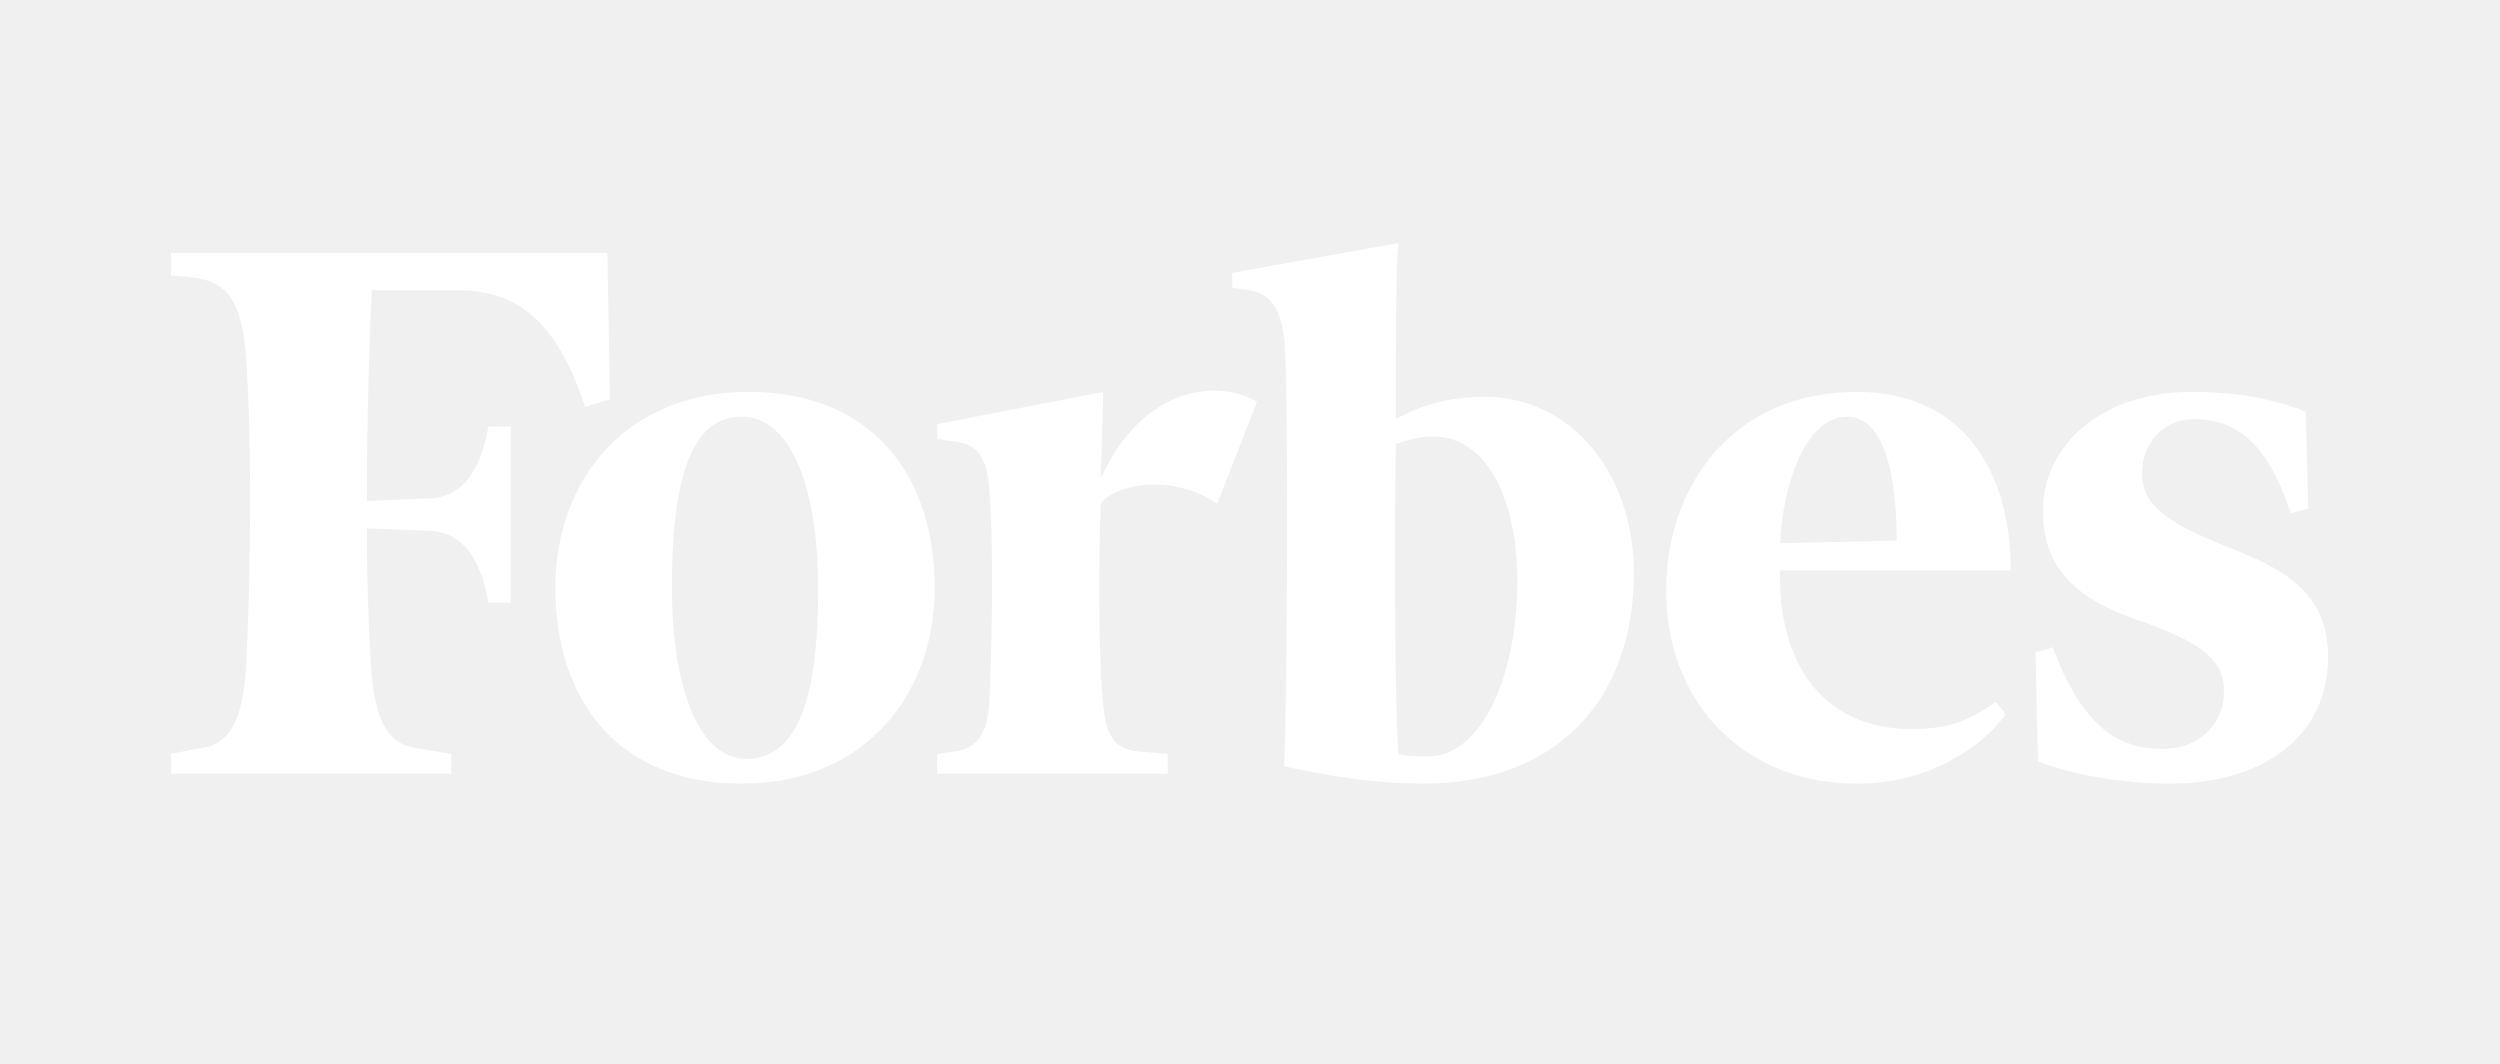
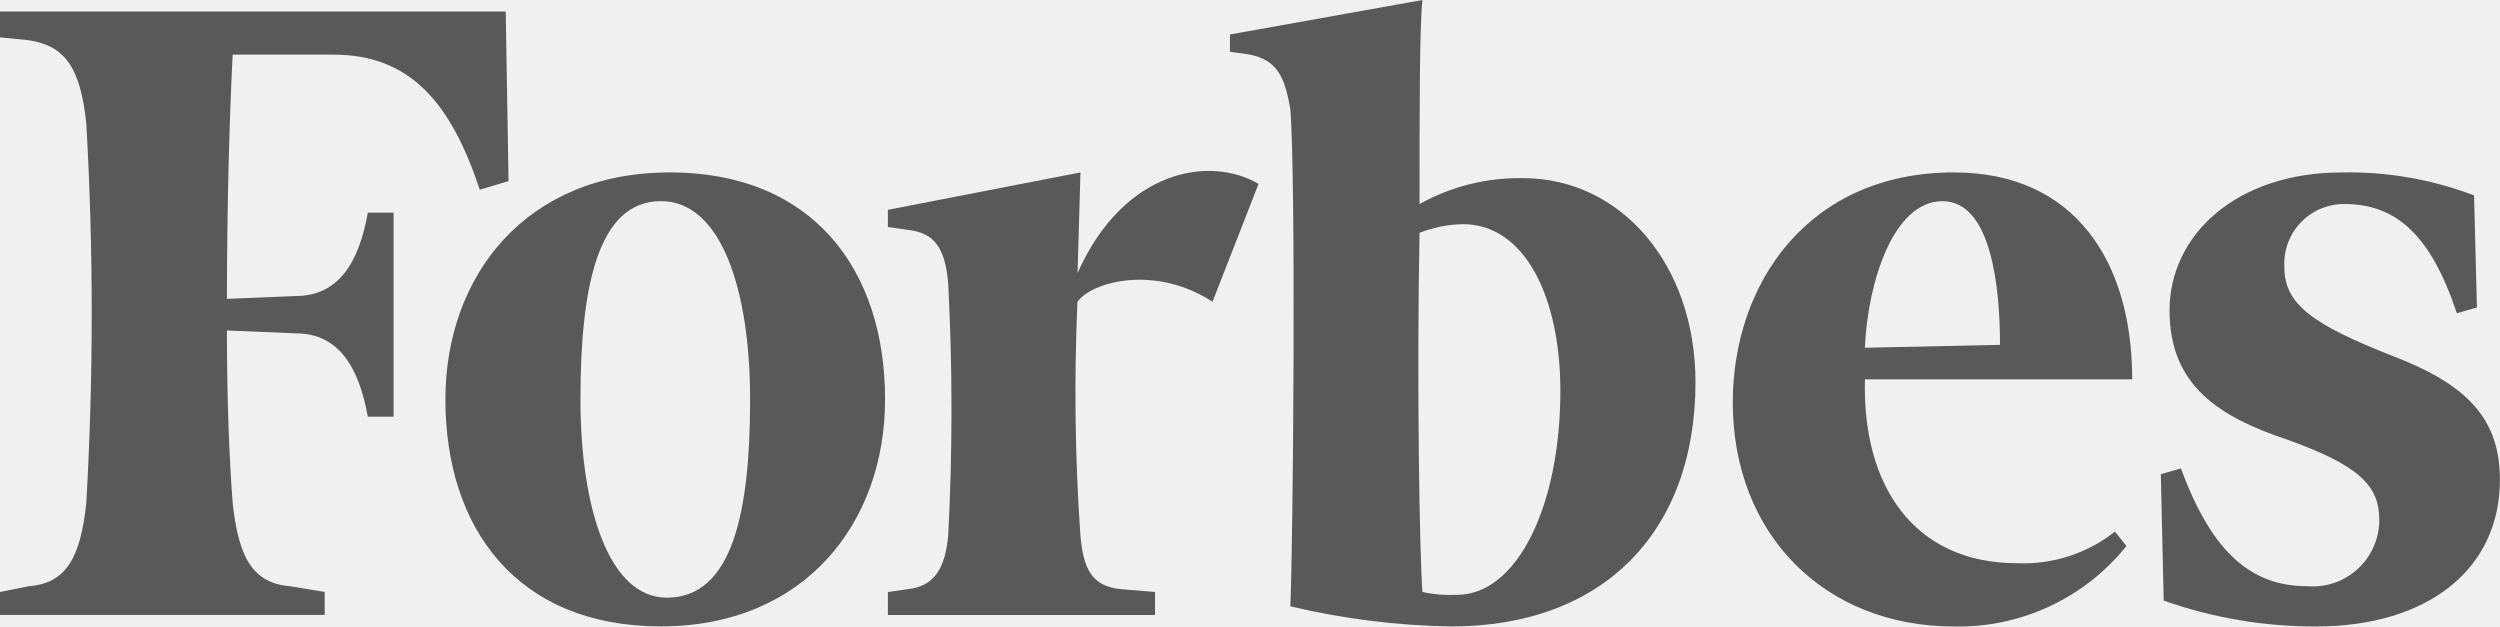
- <svg xmlns="http://www.w3.org/2000/svg" version="1.1" x="0px" y="0px" width="141px" height="60px" viewBox="0 0 141 60" enable-background="new 0 0 141 60" xml:space="preserve">
-   <g id="Layer_2">
- </g>
-   <g id="Layer_1">
-     <g>
-       <path fill-rule="evenodd" clip-rule="evenodd" fill="#FFFFFF" d="M83.76,22.381c-1.958,0-3.496,0.42-5.035,1.259    c0-4.475,0-8.529,0.14-9.928l-9.369,1.678v0.839l0.979,0.14c1.259,0.279,1.679,0.978,1.958,2.657c0.28,3.355,0.14,21.254,0,24.191    c2.517,0.561,5.174,0.98,7.831,0.98c7.412,0,11.886-4.615,11.886-11.886C92.15,26.577,88.515,22.381,83.76,22.381L83.76,22.381z     M80.544,42.658c-0.561,0-1.259,0-1.679-0.139c-0.14-1.958-0.279-10.208-0.14-17.479c0.839-0.28,1.398-0.42,2.098-0.42    c3.076,0,4.754,3.635,4.754,8.11C85.578,38.324,83.48,42.658,80.544,42.658L80.544,42.658z" />
-       <path fill-rule="evenodd" clip-rule="evenodd" fill="#FFFFFF" d="M34.258,14.272H9.647v1.258l1.398,0.14    c1.818,0.279,2.517,1.398,2.796,4.056c0.42,5.033,0.28,14.124,0,18.458c-0.279,2.657-0.978,3.916-2.796,4.055l-1.398,0.28v1.119    h15.801v-1.119l-1.678-0.28c-1.818-0.139-2.518-1.398-2.796-4.055c-0.141-1.819-0.28-4.755-0.28-8.39l3.356,0.14    c2.098,0,3.076,1.678,3.496,4.055h1.258v-9.927h-1.258c-0.42,2.377-1.398,4.054-3.496,4.054l-3.356,0.139    c0-4.753,0.14-9.228,0.28-11.885h4.893c3.777,0,5.734,2.376,7.132,6.572l1.398-0.419L34.258,14.272L34.258,14.272z" />
-       <path fill-rule="evenodd" clip-rule="evenodd" fill="#FFFFFF" d="M42.229,22.103c6.992,0,10.488,4.754,10.488,11.046    c0,6.014-3.916,11.048-10.908,11.048c-6.992,0-10.487-4.755-10.487-11.048C31.322,27.137,35.237,22.103,42.229,22.103    L42.229,22.103z M41.809,23.501c-3.076,0-3.915,4.194-3.915,9.647c0,5.313,1.398,9.649,4.196,9.649    c3.215,0,4.055-4.196,4.055-9.649C46.145,27.835,44.746,23.501,41.809,23.501L41.809,23.501z" />
-       <path fill-rule="evenodd" clip-rule="evenodd" fill="#FFFFFF" d="M93.969,33.289c0-5.733,3.635-11.187,10.767-11.187    c5.873,0,8.67,4.335,8.67,10.068H100.4c-0.139,5.173,2.378,8.95,7.413,8.95c2.237,0,3.355-0.561,4.754-1.538l0.559,0.698    c-1.399,1.958-4.475,3.917-8.39,3.917C98.442,44.197,93.969,39.723,93.969,33.289L93.969,33.289z M100.4,30.634l6.573-0.141    c0-2.797-0.42-6.991-2.797-6.991C101.799,23.501,100.54,27.416,100.4,30.634L100.4,30.634z" />
-       <path fill-rule="evenodd" clip-rule="evenodd" fill="#FFFFFF" d="M130.045,23.223c-1.678-0.701-3.915-1.12-6.432-1.12    c-5.174,0-8.39,3.075-8.39,6.712c0,3.636,2.376,5.173,5.734,6.293c3.495,1.257,4.474,2.236,4.474,3.914    c0,1.679-1.258,3.217-3.496,3.217c-2.657,0-4.615-1.538-6.153-5.733l-0.979,0.28l0.139,6.153c1.678,0.699,4.754,1.259,7.413,1.259    c5.453,0,8.949-2.798,8.949-7.132c0-2.937-1.539-4.614-5.174-6.014c-3.916-1.538-5.314-2.515-5.314-4.334    c0-1.818,1.259-3.077,2.937-3.077c2.518,0,4.196,1.538,5.454,5.313l0.979-0.279L130.045,23.223L130.045,23.223z" />
-       <path fill-rule="evenodd" clip-rule="evenodd" fill="#FFFFFF" d="M70.895,22.663c-2.377-1.399-6.572-0.701-8.81,4.334l0.14-4.894    l-9.37,1.819v0.838l0.979,0.14c1.259,0.141,1.817,0.839,1.958,2.657c0.28,3.356,0.14,9.229,0,12.167    c-0.14,1.677-0.699,2.516-1.958,2.656l-0.979,0.14v1.119h13.005v-1.119l-1.678-0.14c-1.398-0.14-1.817-0.979-1.958-2.656    c-0.279-2.658-0.279-7.971-0.14-11.327c0.699-0.979,3.776-1.819,6.572,0L70.895,22.663L70.895,22.663z" />
+ <svg xmlns="http://www.w3.org/2000/svg" width="121.657" height="30.486" viewBox="0 0 121.657 30.486">
+   <g id="forbes-logo" transform="translate(-9.647 -13.712)">
+     <g id="Group_2" data-name="Group 2">
+       <path id="Path_10" data-name="Path 10" d="M83.76,22.381a9.97,9.97,0,0,0-5.035,1.259c0-4.475,0-8.529.14-9.928L69.5,15.39v.839l.979.14c1.259.279,1.679.978,1.958,2.657.28,3.355.14,21.254,0,24.191a36.273,36.273,0,0,0,7.831.98c7.412,0,11.886-4.615,11.886-11.886,0-5.734-3.635-9.93-8.39-9.93ZM80.544,42.658a6.308,6.308,0,0,1-1.679-.139c-.14-1.958-.279-10.208-.14-17.479a6.19,6.19,0,0,1,2.1-.42c3.076,0,4.754,3.635,4.754,8.11,0,5.594-2.1,9.928-5.033,9.928Z" fill="#595959" fill-rule="evenodd" />
+       <path id="Path_11" data-name="Path 11" d="M34.258,14.272H9.647V15.53l1.4.14c1.818.279,2.517,1.4,2.8,4.056a162.238,162.238,0,0,1,0,18.458c-.279,2.657-.978,3.916-2.8,4.055l-1.4.28v1.119h15.8V42.519l-1.678-.28c-1.818-.139-2.518-1.4-2.8-4.055-.141-1.819-.28-4.755-.28-8.39l3.356.14c2.1,0,3.076,1.678,3.5,4.055H28.8V24.062H27.546c-.42,2.377-1.4,4.054-3.5,4.054l-3.356.139c0-4.753.14-9.228.28-11.885h4.893c3.777,0,5.734,2.376,7.132,6.572l1.4-.419-.139-8.251Z" fill="#595959" fill-rule="evenodd" />
+       <path id="Path_12" data-name="Path 12" d="M42.229,22.1c6.992,0,10.488,4.754,10.488,11.046,0,6.014-3.916,11.048-10.908,11.048S31.322,39.442,31.322,33.149c0-6.012,3.915-11.046,10.907-11.046Zm-.42,1.4c-3.076,0-3.915,4.194-3.915,9.647,0,5.313,1.4,9.649,4.2,9.649,3.215,0,4.055-4.2,4.055-9.649,0-5.313-1.4-9.647-4.336-9.647Z" fill="#595959" fill-rule="evenodd" />
+       <path id="Path_13" data-name="Path 13" d="M93.969,33.289c0-5.733,3.635-11.187,10.767-11.187,5.873,0,8.67,4.335,8.67,10.068H100.4c-.139,5.173,2.378,8.95,7.413,8.95a7.194,7.194,0,0,0,4.754-1.538l.559.7a10.475,10.475,0,0,1-8.39,3.917c-6.294,0-10.767-4.474-10.767-10.908Zm6.431-2.655,6.573-.141c0-2.8-.42-6.991-2.8-6.991s-3.636,3.914-3.776,7.132Z" fill="#595959" fill-rule="evenodd" />
+       <path id="Path_14" data-name="Path 14" d="M130.045,23.223a17.072,17.072,0,0,0-6.432-1.12c-5.174,0-8.39,3.075-8.39,6.712s2.376,5.173,5.734,6.293c3.5,1.257,4.474,2.236,4.474,3.914a3.239,3.239,0,0,1-3.5,3.217c-2.657,0-4.615-1.538-6.153-5.733l-.979.28.139,6.153a22.087,22.087,0,0,0,7.413,1.259c5.453,0,8.949-2.8,8.949-7.132,0-2.937-1.539-4.614-5.174-6.014-3.916-1.538-5.314-2.515-5.314-4.334a2.9,2.9,0,0,1,2.937-3.077c2.518,0,4.2,1.538,5.454,5.313l.979-.279-.141-5.452Z" fill="#595959" fill-rule="evenodd" />
+       <path id="Path_15" data-name="Path 15" d="M70.895,22.663c-2.377-1.4-6.572-.7-8.81,4.334l.14-4.894-9.37,1.819v.838l.979.14c1.259.141,1.817.839,1.958,2.657a117.49,117.49,0,0,1,0,12.167c-.14,1.677-.7,2.516-1.958,2.656l-.979.14v1.119h13V42.52l-1.678-.14c-1.4-.14-1.817-.979-1.958-2.656a100.137,100.137,0,0,1-.14-11.327c.7-.979,3.776-1.819,6.572,0l2.239-5.734Z" fill="#595959" fill-rule="evenodd" />
    </g>
  </g>
</svg>
